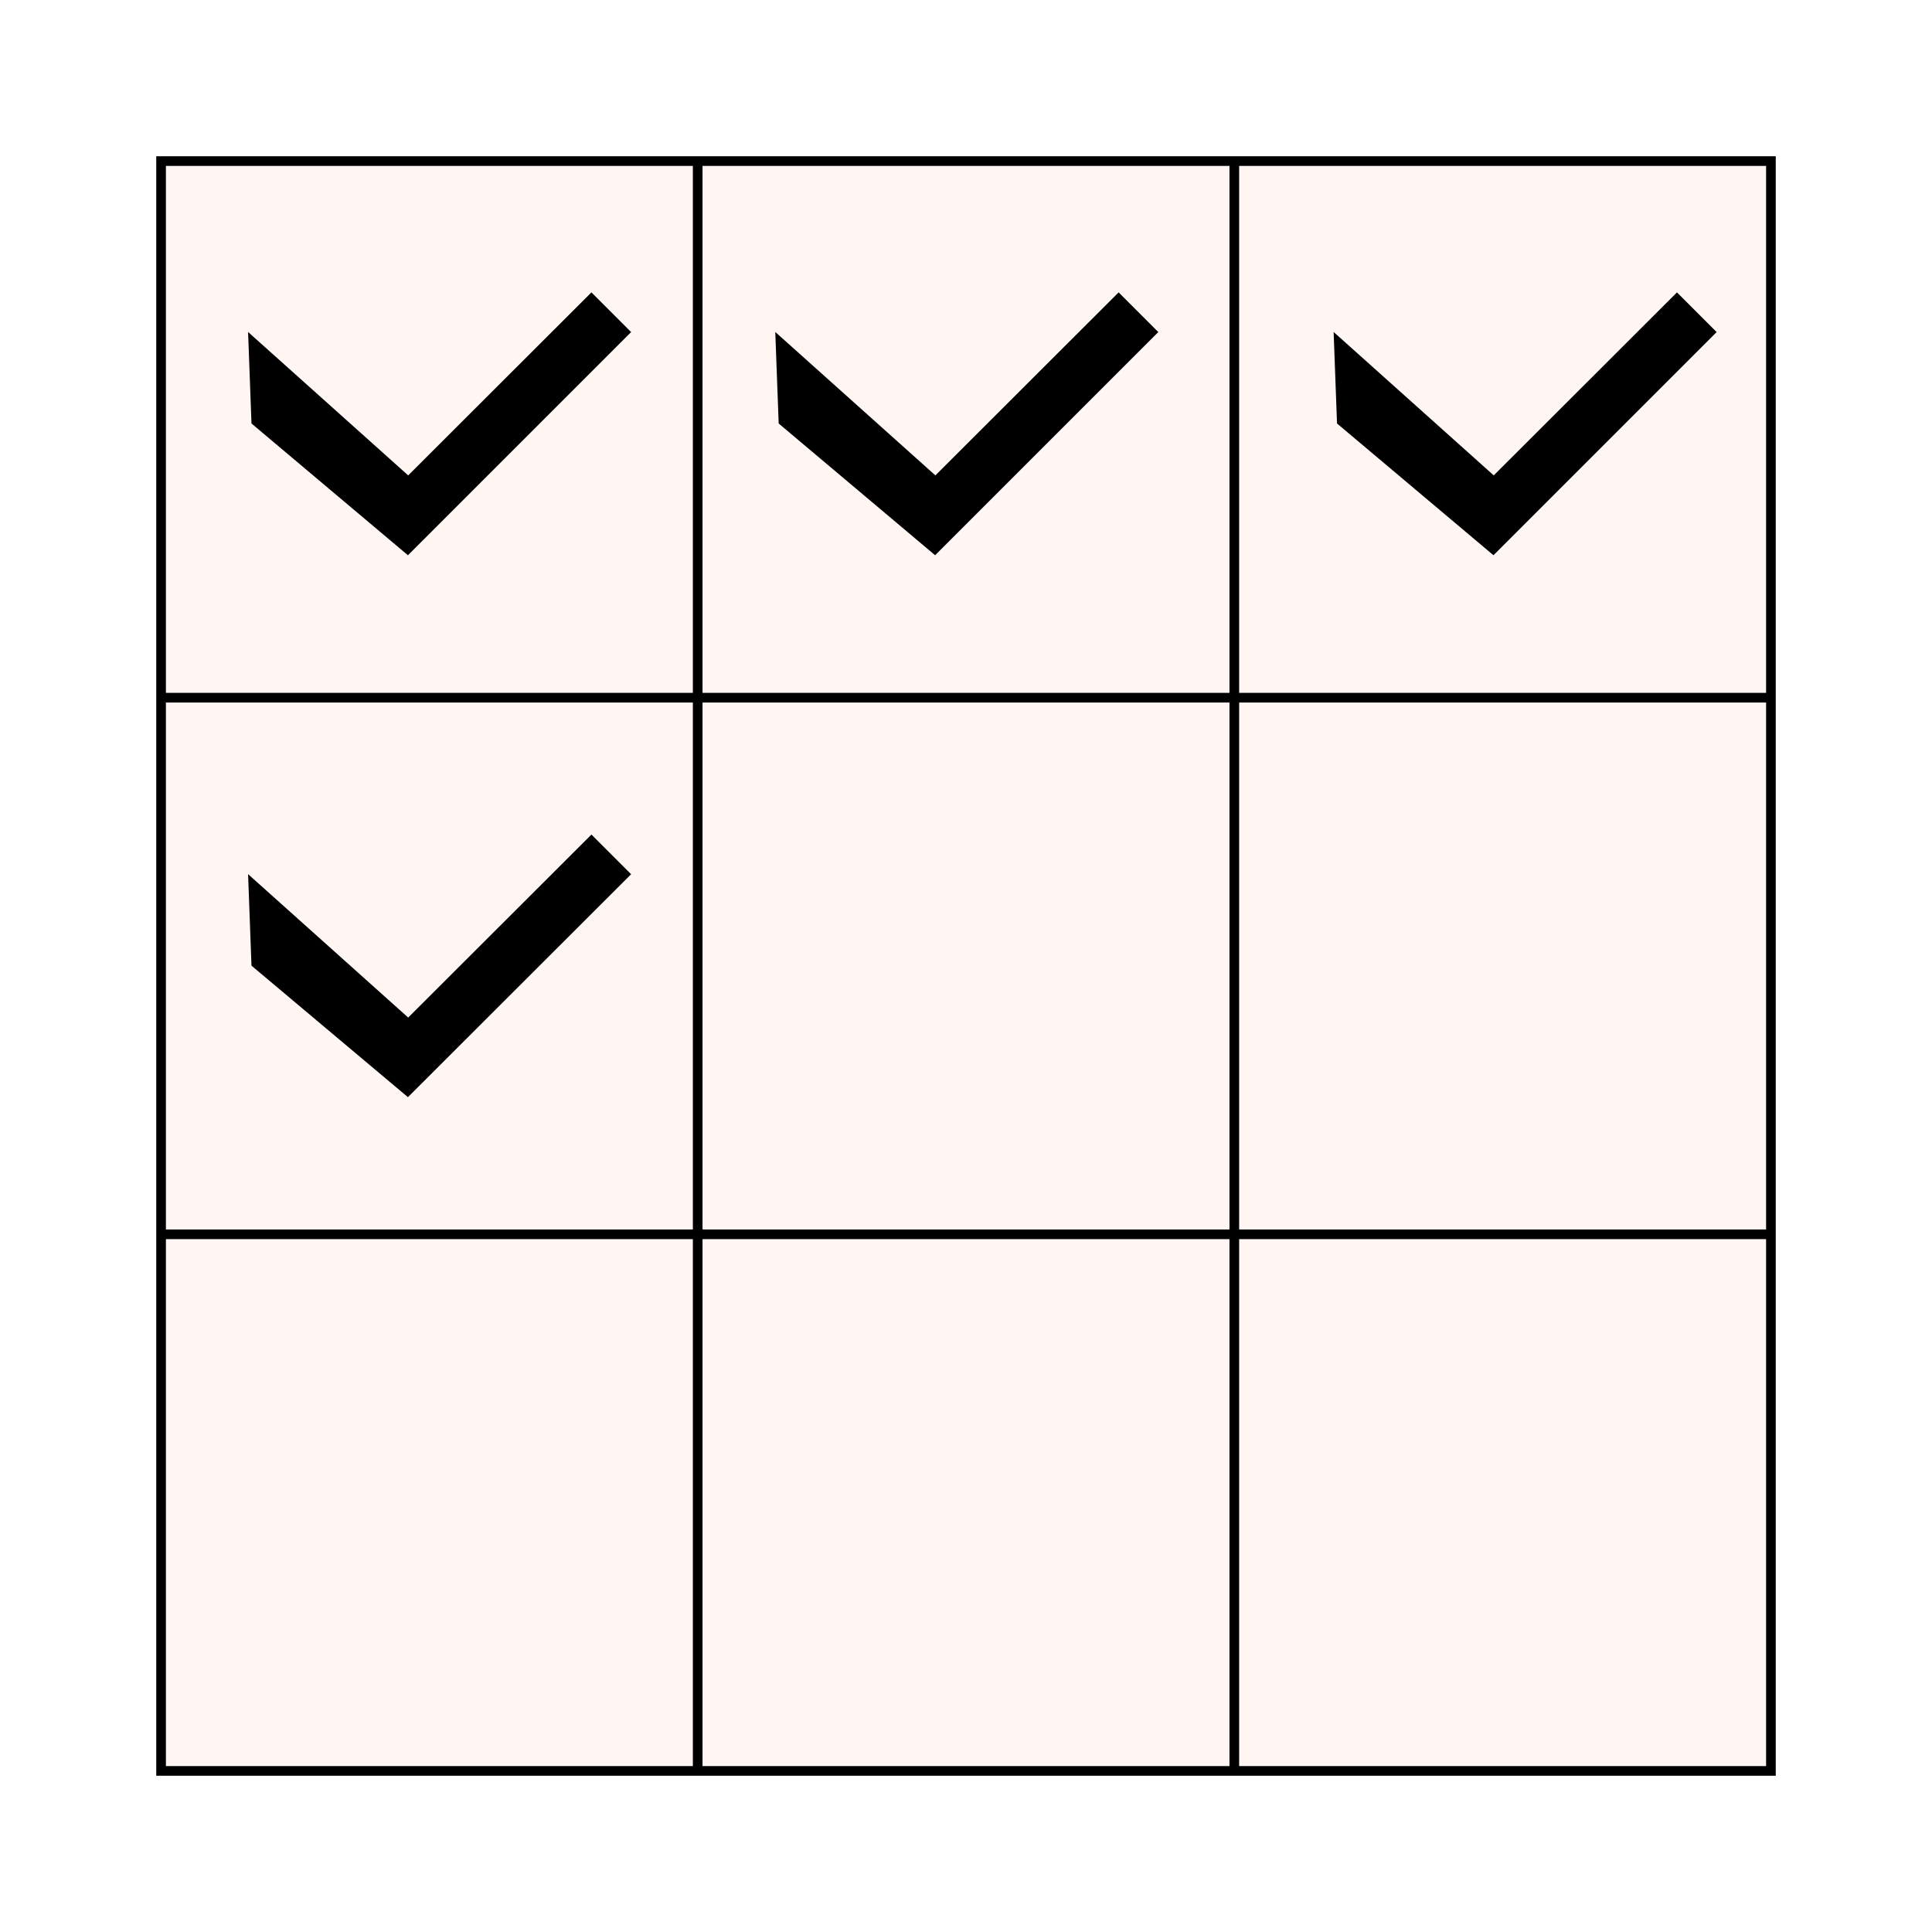
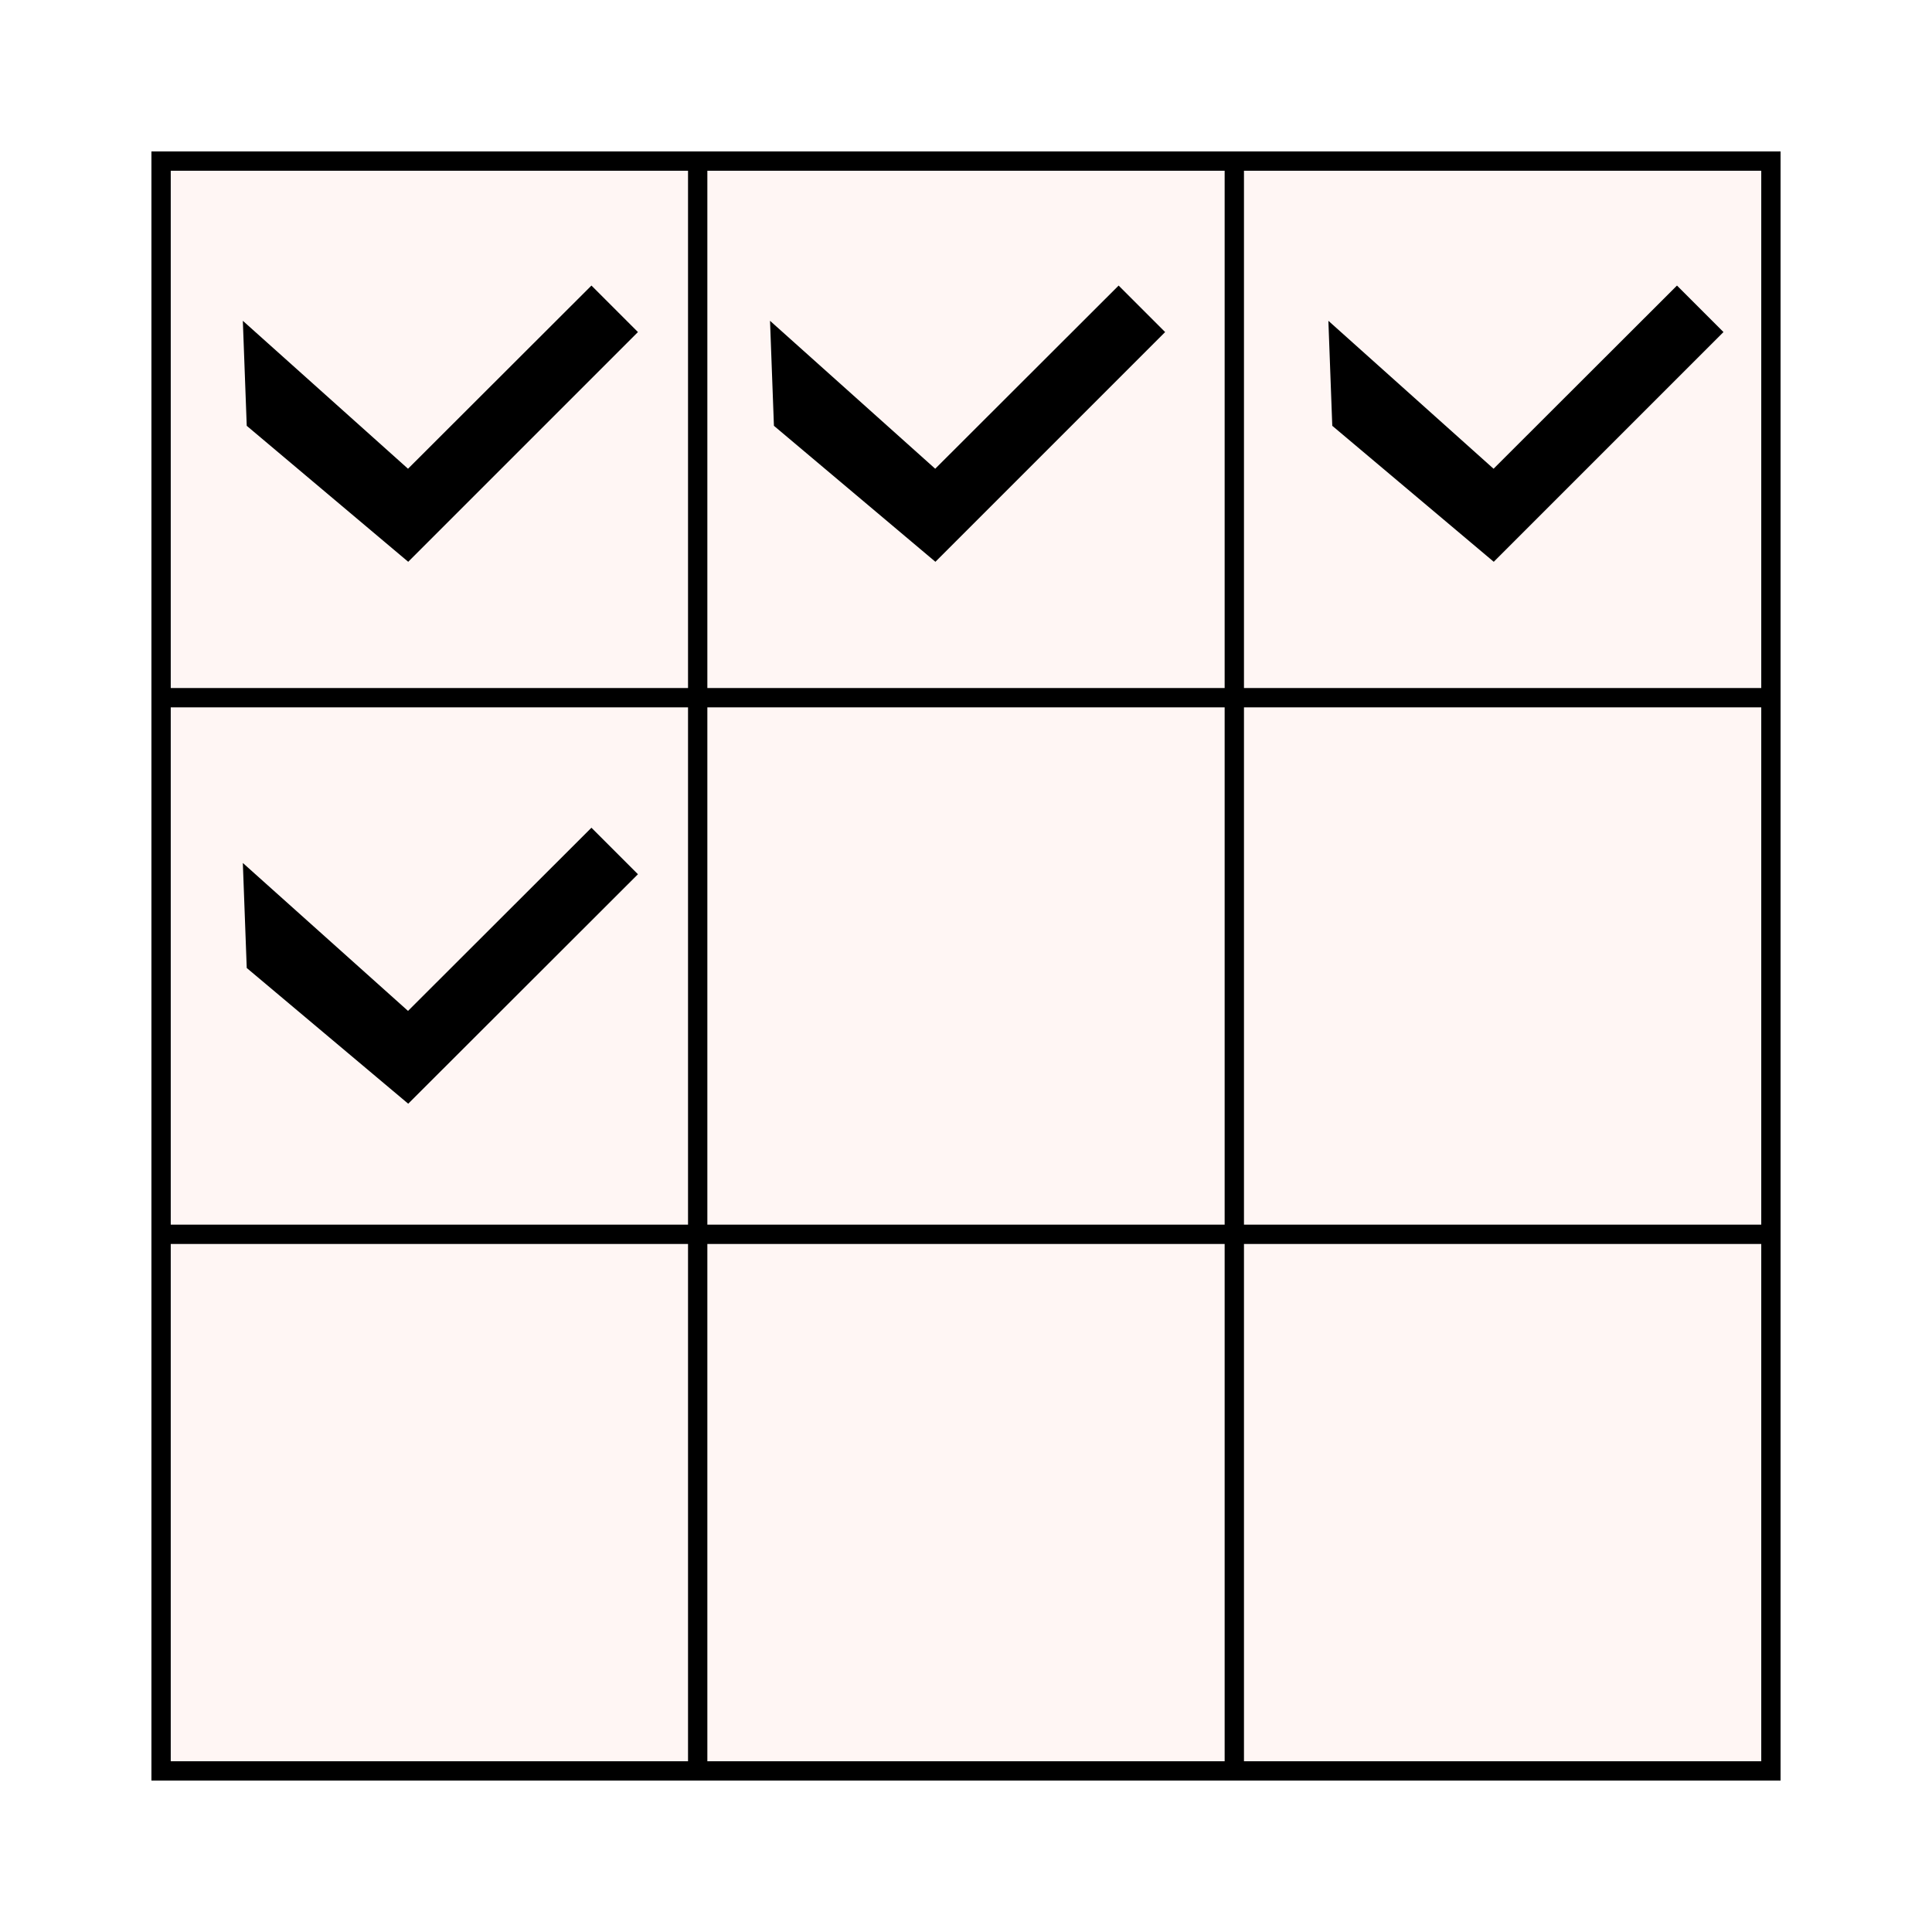
<svg xmlns="http://www.w3.org/2000/svg" version="1.1" id="Layer_1" x="0px" y="0px" viewBox="0 0 800 800" style="enable-background:new 0 0 800 800;" xml:space="preserve">
  <style type="text/css">
- 	.st0{fill:#FFF6F4;stroke:#000000;stroke-width:4;stroke-miterlimit:10;}
- 	.st1{fill:none;stroke:#000000;stroke-width:4;stroke-miterlimit:10;}
- 	.st2{fill:#000000;stroke:#000000;stroke-width:4;stroke-miterlimit:10;}
+ 	.st0{fill:#FFF6F4;stroke:#000000;stroke-width:8;stroke-miterlimit:10;}
+ 	.st1{fill:none;stroke:#000000;stroke-width:8;stroke-miterlimit:10;}
+ 	.st2{stroke:#000000;stroke-width:8;stroke-miterlimit:10;}
</style>
  <g>
    <rect x="66.7" y="66.7" class="st0" width="666.6" height="666.6" />
    <line class="st1" x1="66.7" y1="511.1" x2="733.3" y2="511.1" />
    <line class="st1" x1="66.7" y1="288.9" x2="733.3" y2="288.9" />
    <line class="st1" x1="511.1" y1="66.7" x2="511.1" y2="733.3" />
    <line class="st1" x1="288.9" y1="66.7" x2="288.9" y2="733.3" />
  </g>
  <polygon class="st2" points="106.1,174.4 168.8,227.2 258.5,137.5 244.9,123.9 169.1,199.6 104.9,142.1 " />
  <polygon class="st2" points="324.4,174.4 387.1,227.2 476.8,137.5 463.2,123.9 387.4,199.6 323.2,142.1 " />
  <polygon class="st2" points="555.6,174.4 618.3,227.2 708,137.5 694.4,123.9 618.6,199.6 554.4,142.1 " />
  <polygon class="st2" points="106.1,398.9 168.8,451.6 258.5,362 244.9,348.4 169.1,424.1 104.9,366.6 " />
</svg>
